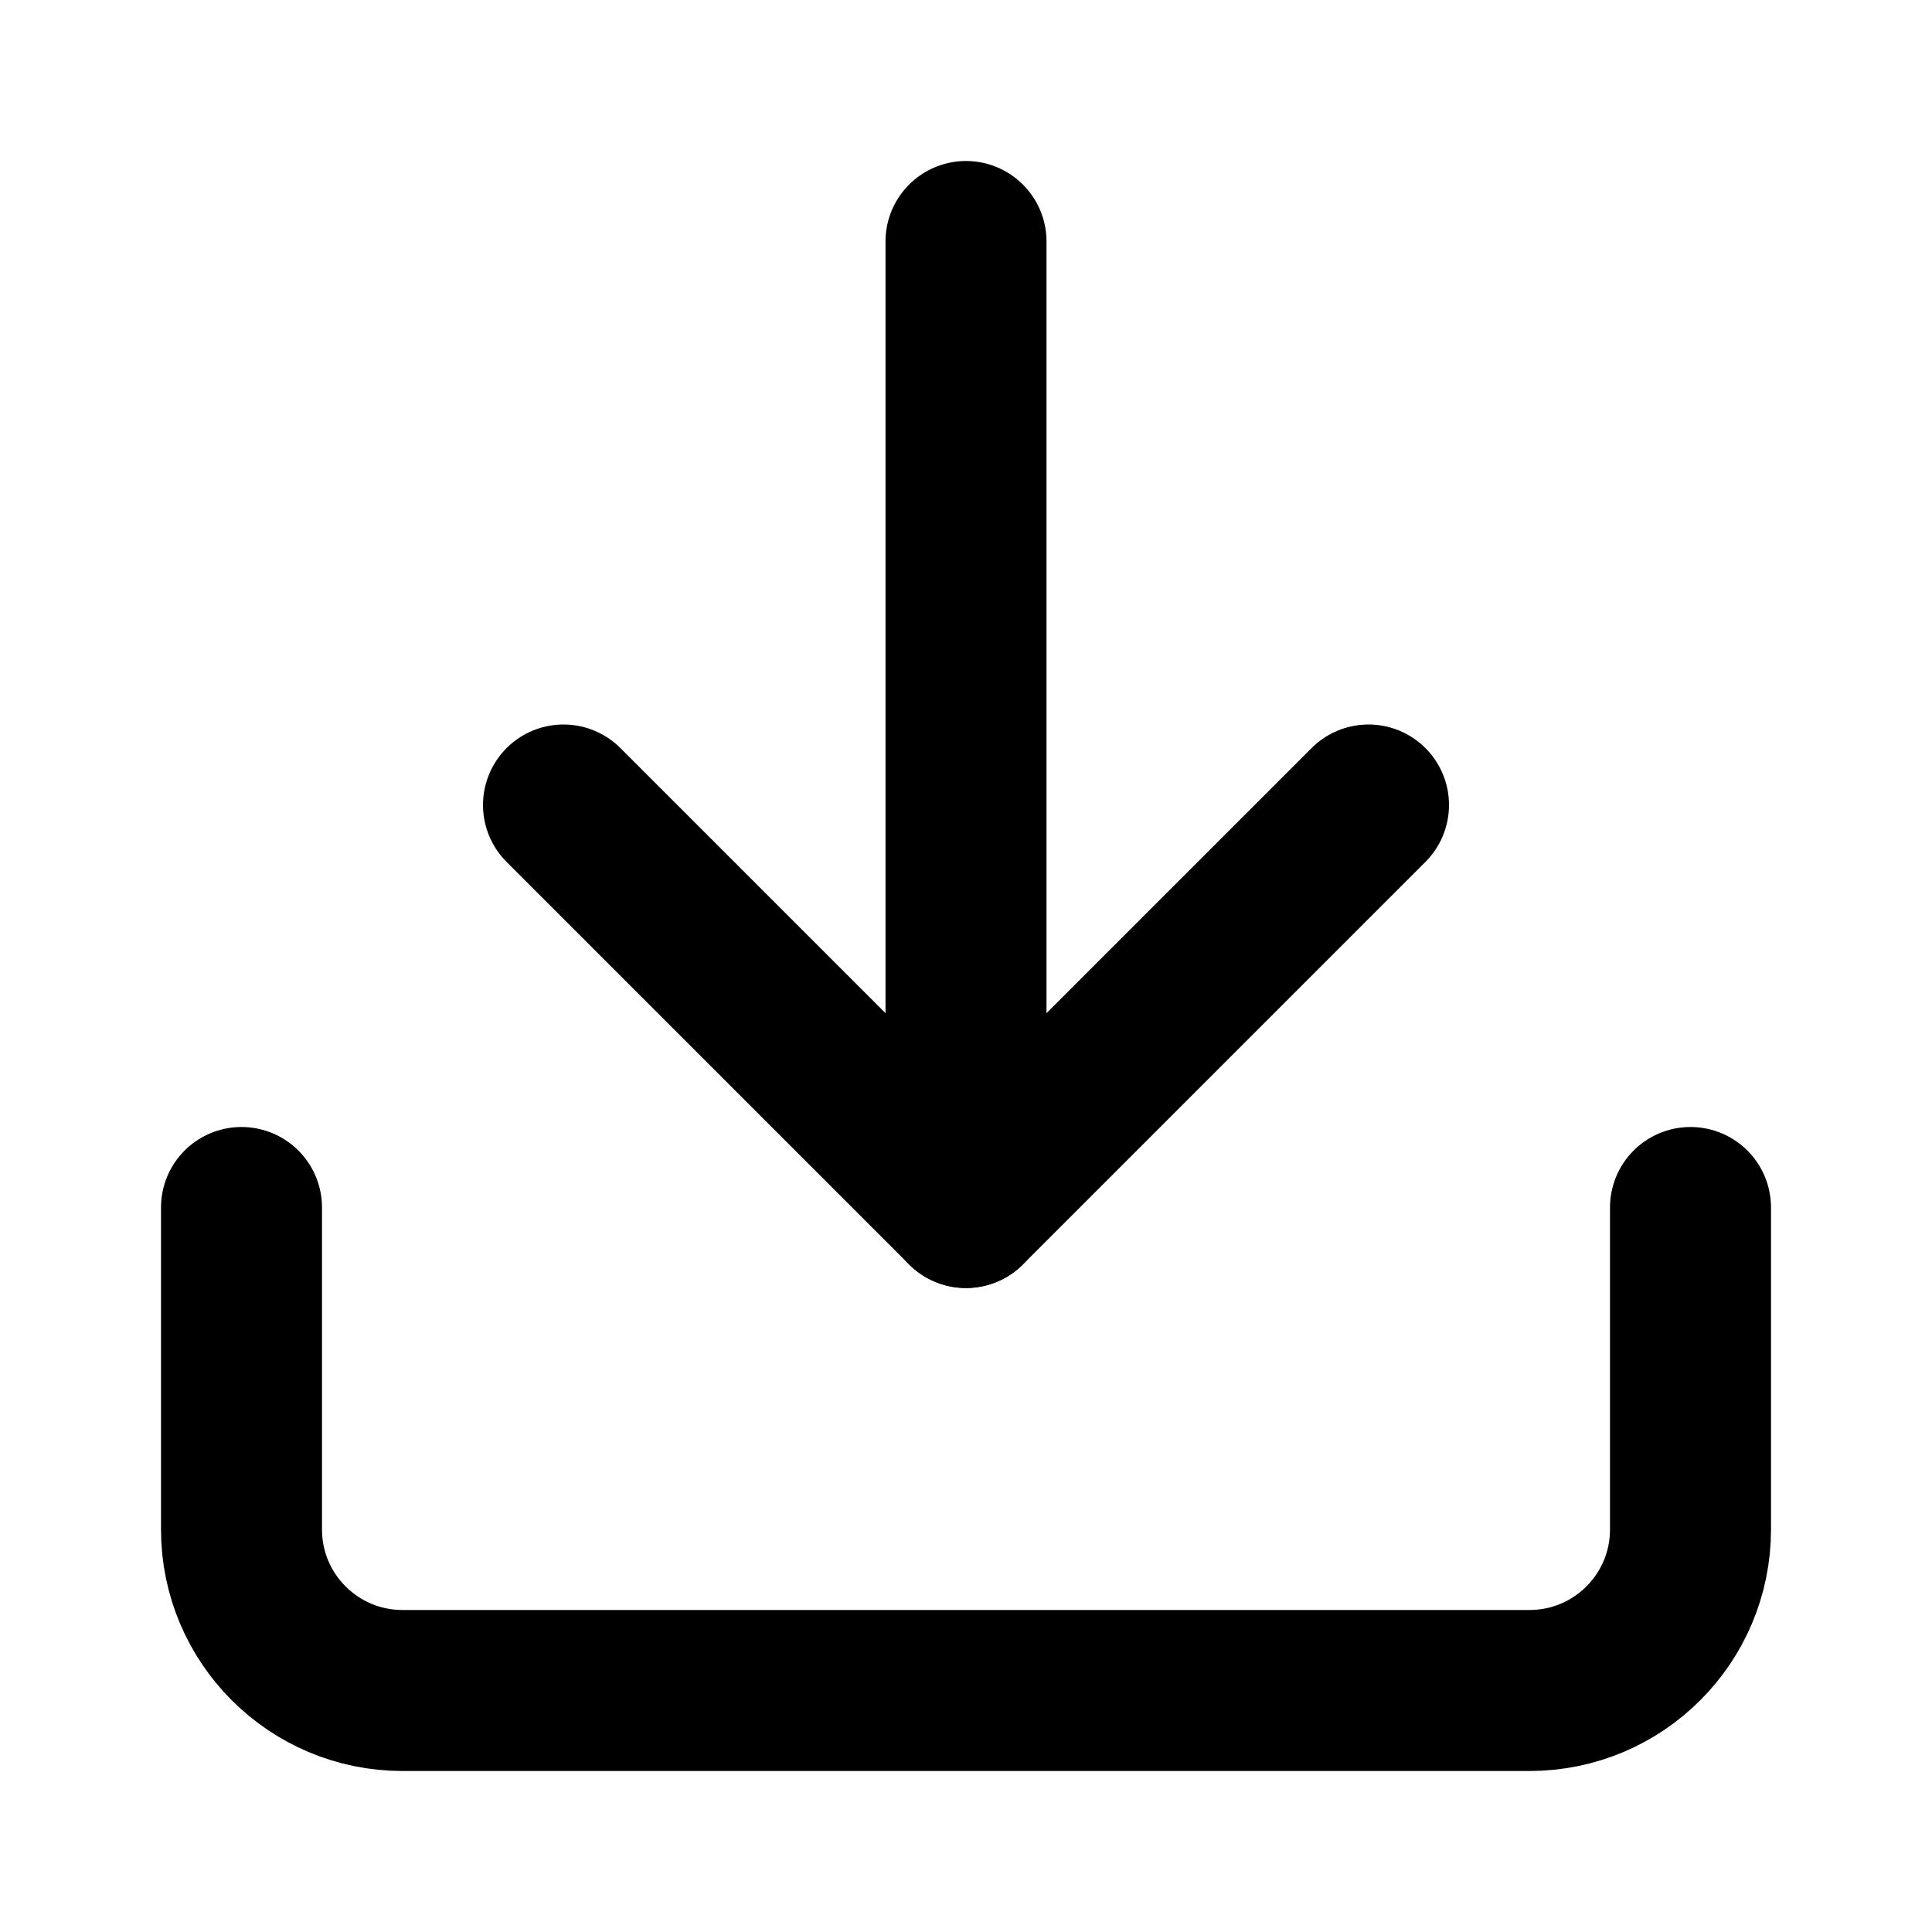
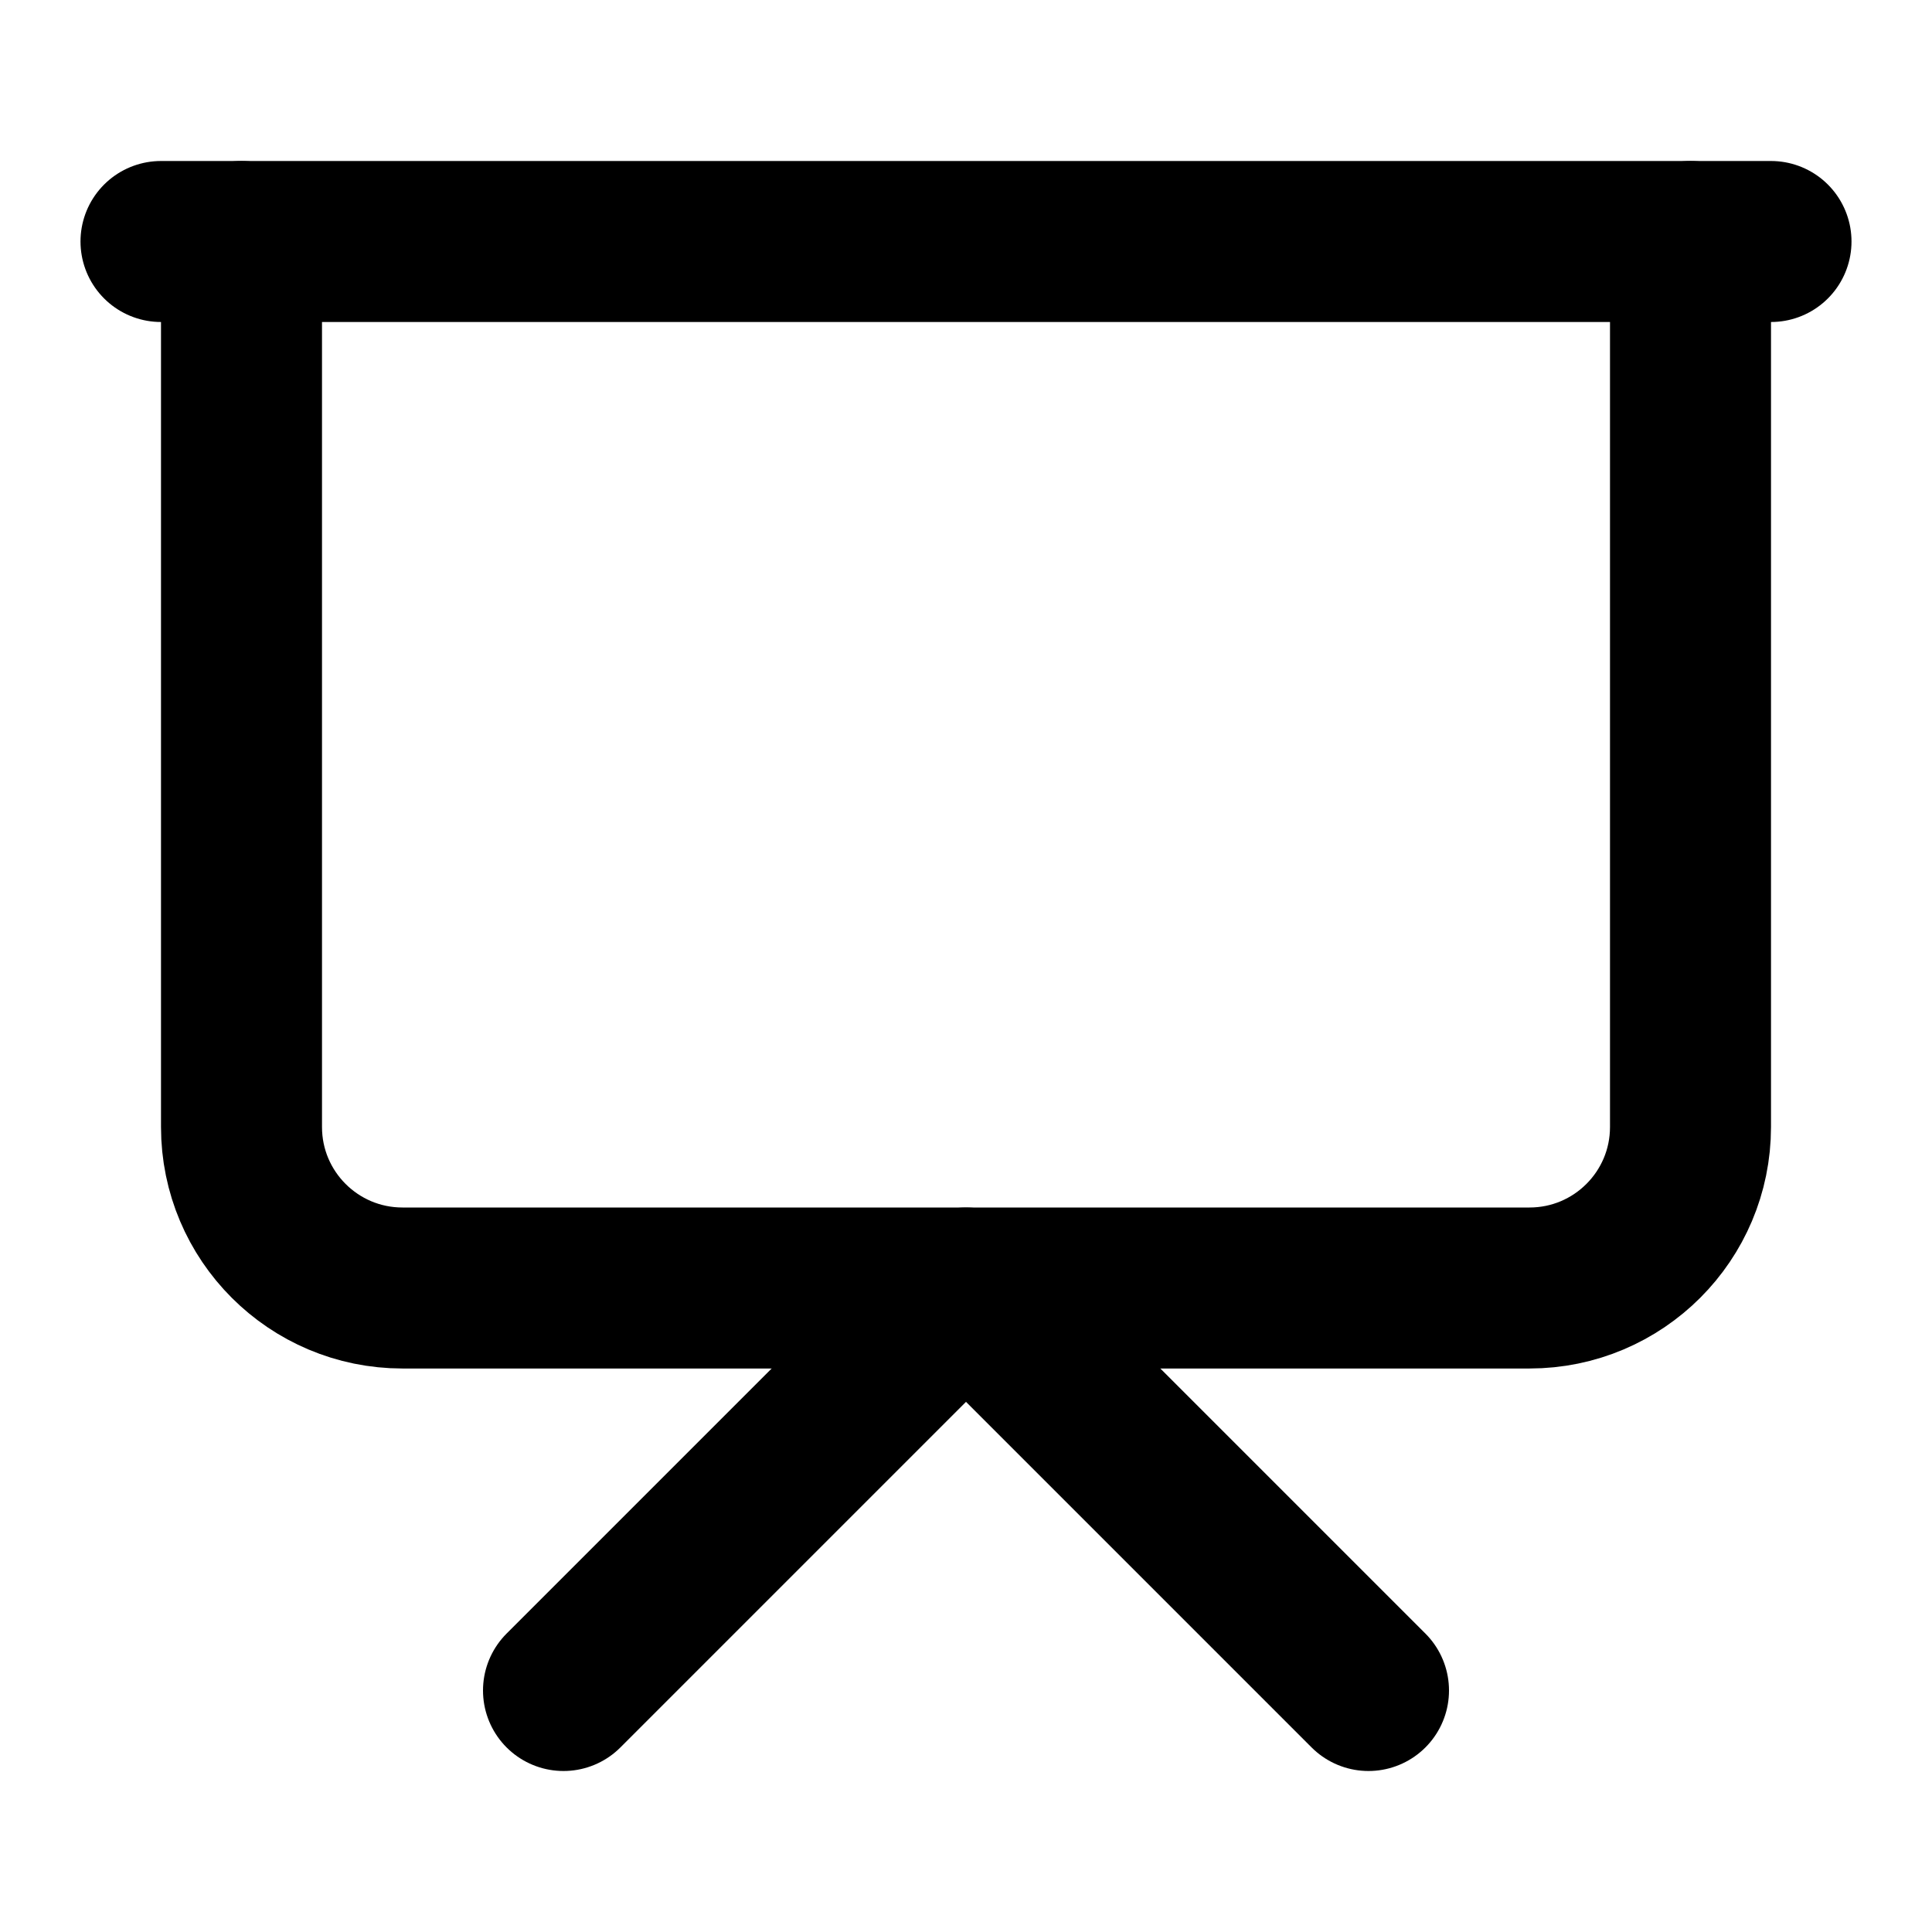
<svg xmlns="http://www.w3.org/2000/svg" width="24" height="24" viewBox="0 0 24 24" fill="none" stroke="currentColor" stroke-width="2" stroke-linecap="round" stroke-linejoin="round">
-   <path d="M12 15V3" />
-   <path d="M21 15v4a2 2 0 0 1-2 2H5a2 2 0 0 1-2-2v-4" />
-   <path d="m7 10 5 5 5-5" />
+   <path d="M2 3h20" />
+   <path d="M21 3v11a2 2 0 0 1-2 2H5a2 2 0 0 1-2-2V3" />
+   <path d="m7 21 5-5 5 5" />
</svg>
